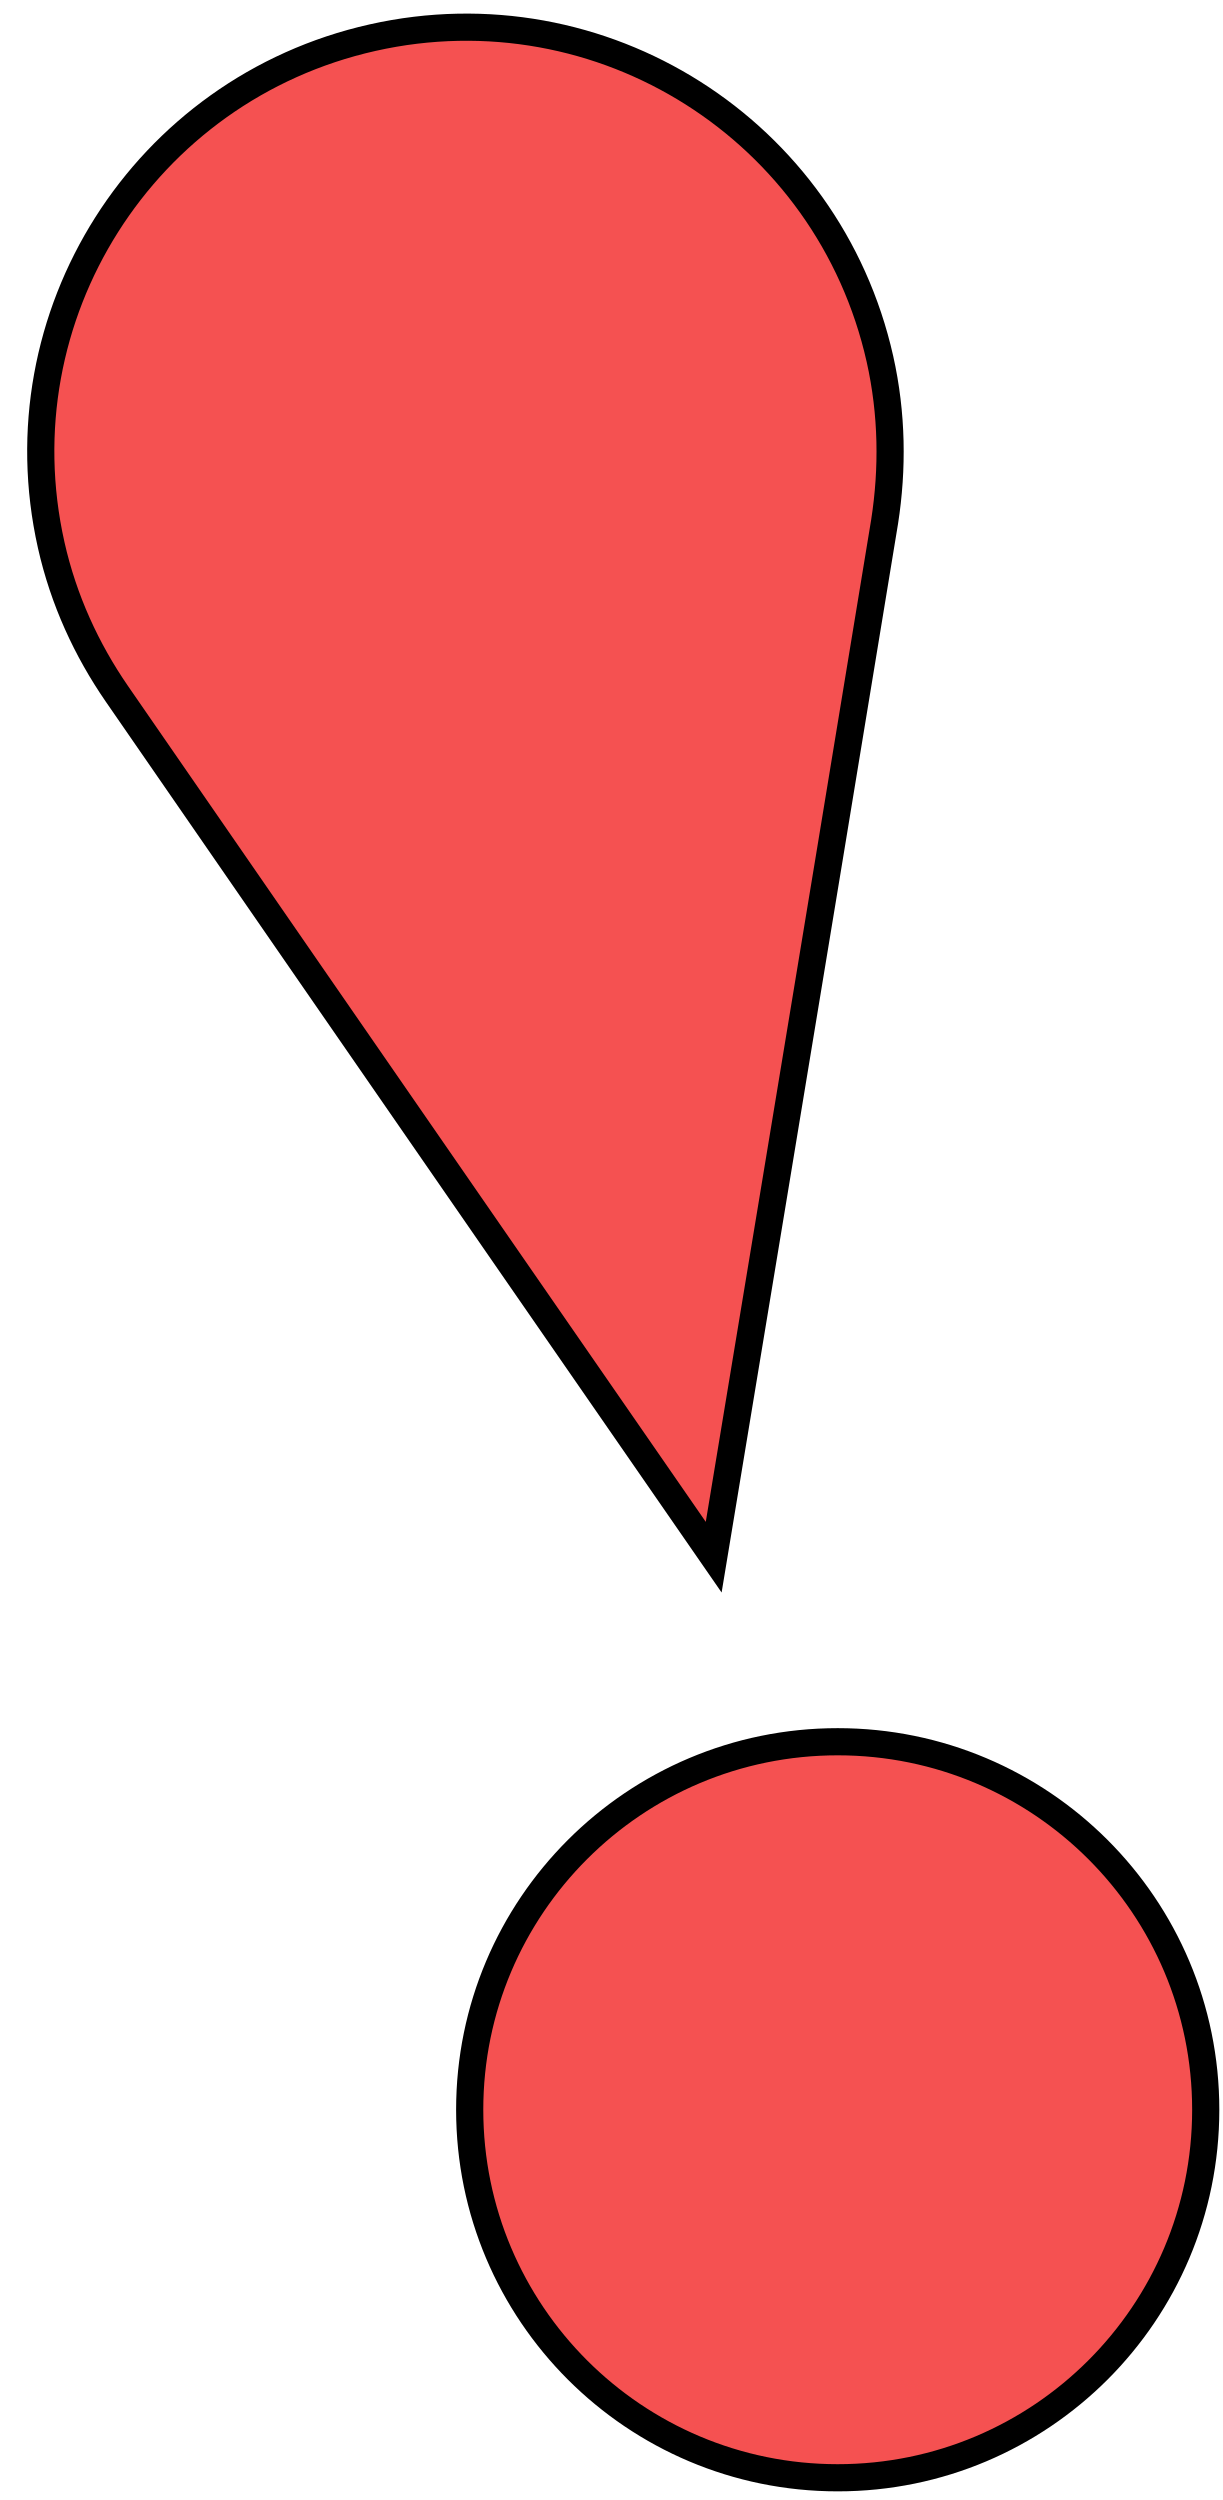
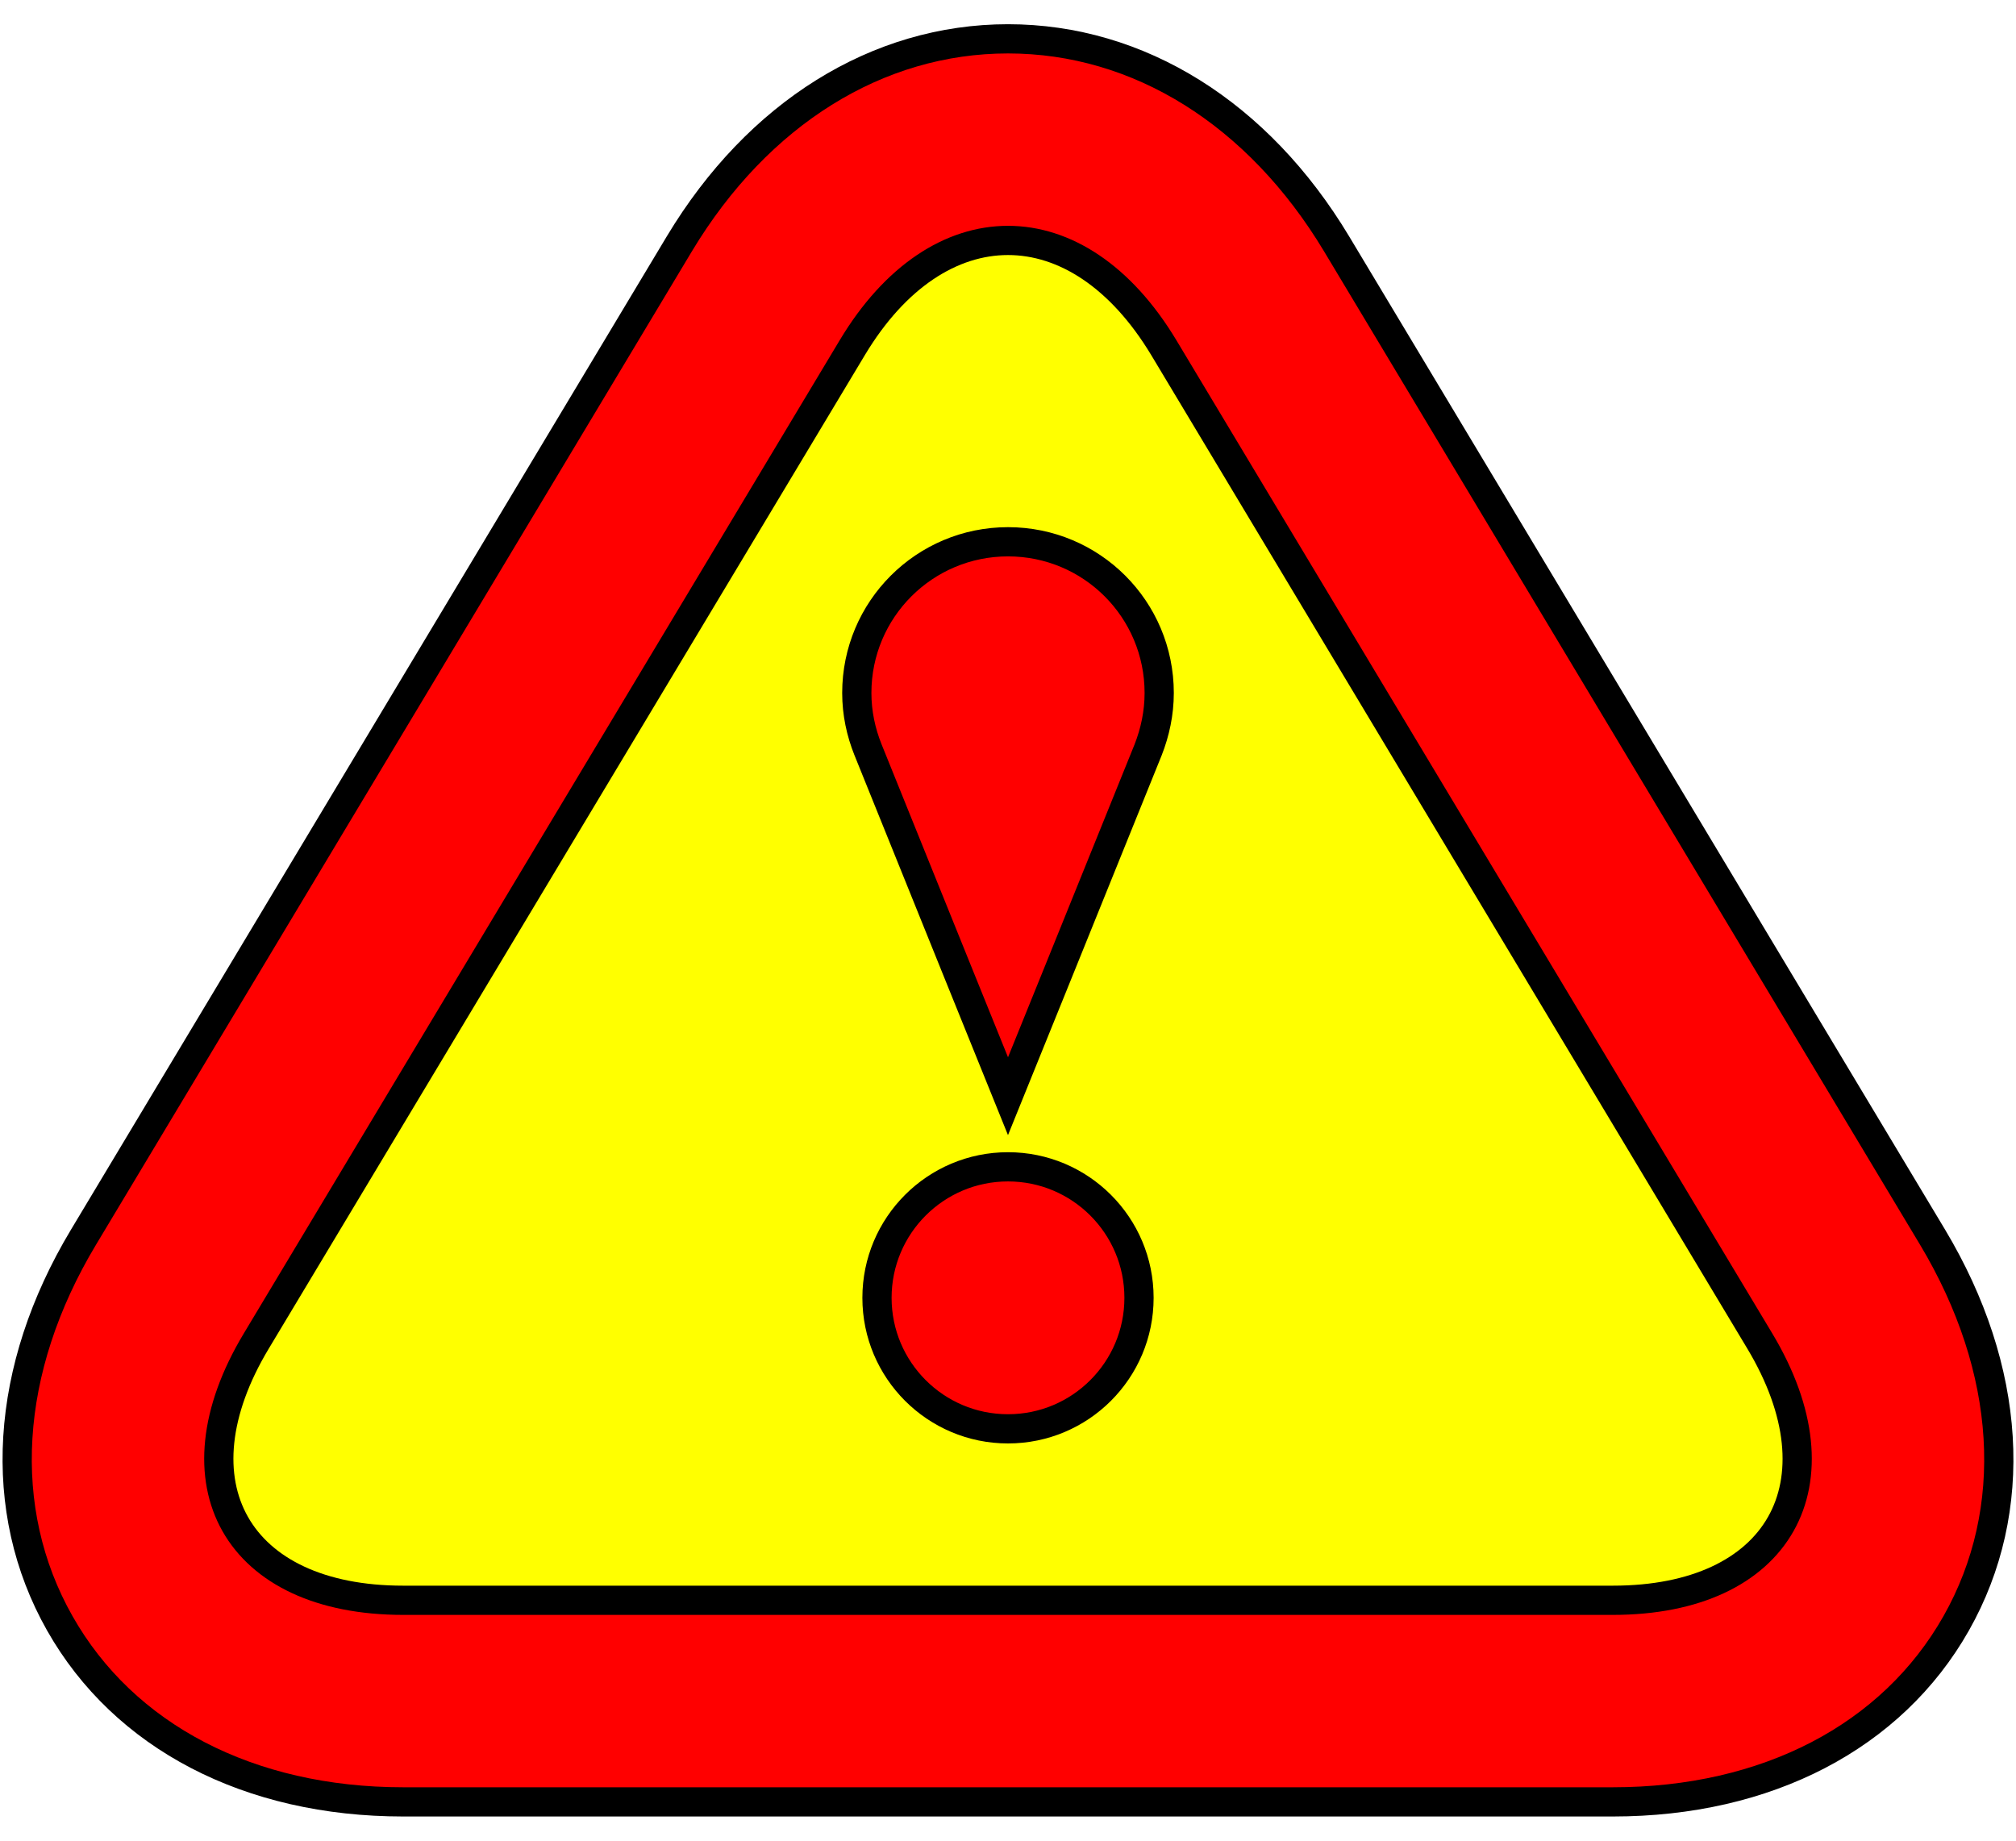
- <svg xmlns="http://www.w3.org/2000/svg" version="1.1" x="0px" y="0px" width="45px" height="92px" viewBox="-1 -0.5 45 92" enable-background="new -1 -0.5 45 92" xml:space="preserve">
+ <svg xmlns="http://www.w3.org/2000/svg" version="1.1" x="0px" y="0px" width="69px" height="63px" viewBox="-0.088 -0.829 69 63" enable-background="new -0.088 -0.829 69 63" xml:space="preserve">
  <defs>
</defs>
-   <circle fill="#F55151" stroke="#000000" stroke-miterlimit="10" cx="29.828" cy="77.139" r="13.543" />
-   <path fill="#F55151" stroke="#000000" stroke-miterlimit="10" d="M31.382,12.711C29.486,4.272,21.147-1.009,12.713,0.885  C4.285,2.776-1.01,11.121,0.884,19.557c0.456,2.029,1.305,3.859,2.412,5.468c8.772,12.713,21.968,31.78,21.968,31.78  s3.789-22.868,6.291-38.115C31.854,16.76,31.837,14.741,31.382,12.711z" />
+   <path fill="#FFFF00" d="M34.412,7.399c1.934,0,3.859,1.225,5.33,3.666l20.398,33.998c2.931,4.883,0.666,8.879-5.027,8.879H13.711  c-5.693,0-7.961-4-5.024-8.879l20.398-33.998C30.551,8.624,32.477,7.399,34.412,7.399" />
+   <path fill="#FF0000" stroke="#000000" stroke-miterlimit="10" d="M34.412,7.4c1.934,0,3.859,1.224,5.33,3.666l20.398,33.998  c2.931,4.883,0.666,8.879-5.027,8.879H13.711c-5.693,0-7.961-4-5.024-8.879l20.398-33.998C30.551,8.624,32.477,7.4,34.412,7.4   M34.412,0.5c-4.471,0-8.563,2.554-11.244,7.009L2.77,41.515c-2.712,4.516-3.009,9.334-0.812,13.215  c2.198,3.883,6.484,6.113,11.753,6.113h41.402c5.27,0,9.556-2.23,11.753-6.113c2.196-3.881,1.899-8.692-0.81-13.215L45.659,7.518  C42.977,3.053,38.887,0.5,34.412,0.5z" />
+   <circle fill="#FF0000" stroke="#000000" stroke-miterlimit="10" cx="34.412" cy="43.591" r="4.484" />
+   <path fill="#FF0000" stroke="#000000" stroke-miterlimit="10" d="M39.587,22.889c0-2.864-2.312-5.175-5.174-5.175  c-2.86,0-5.176,2.312-5.176,5.175c0,0.688,0.142,1.341,0.383,1.941c1.912,4.744,4.792,11.86,4.792,11.86s2.883-7.113,4.797-11.857  C39.445,24.231,39.587,23.577,39.587,22.889z" />
</svg>
